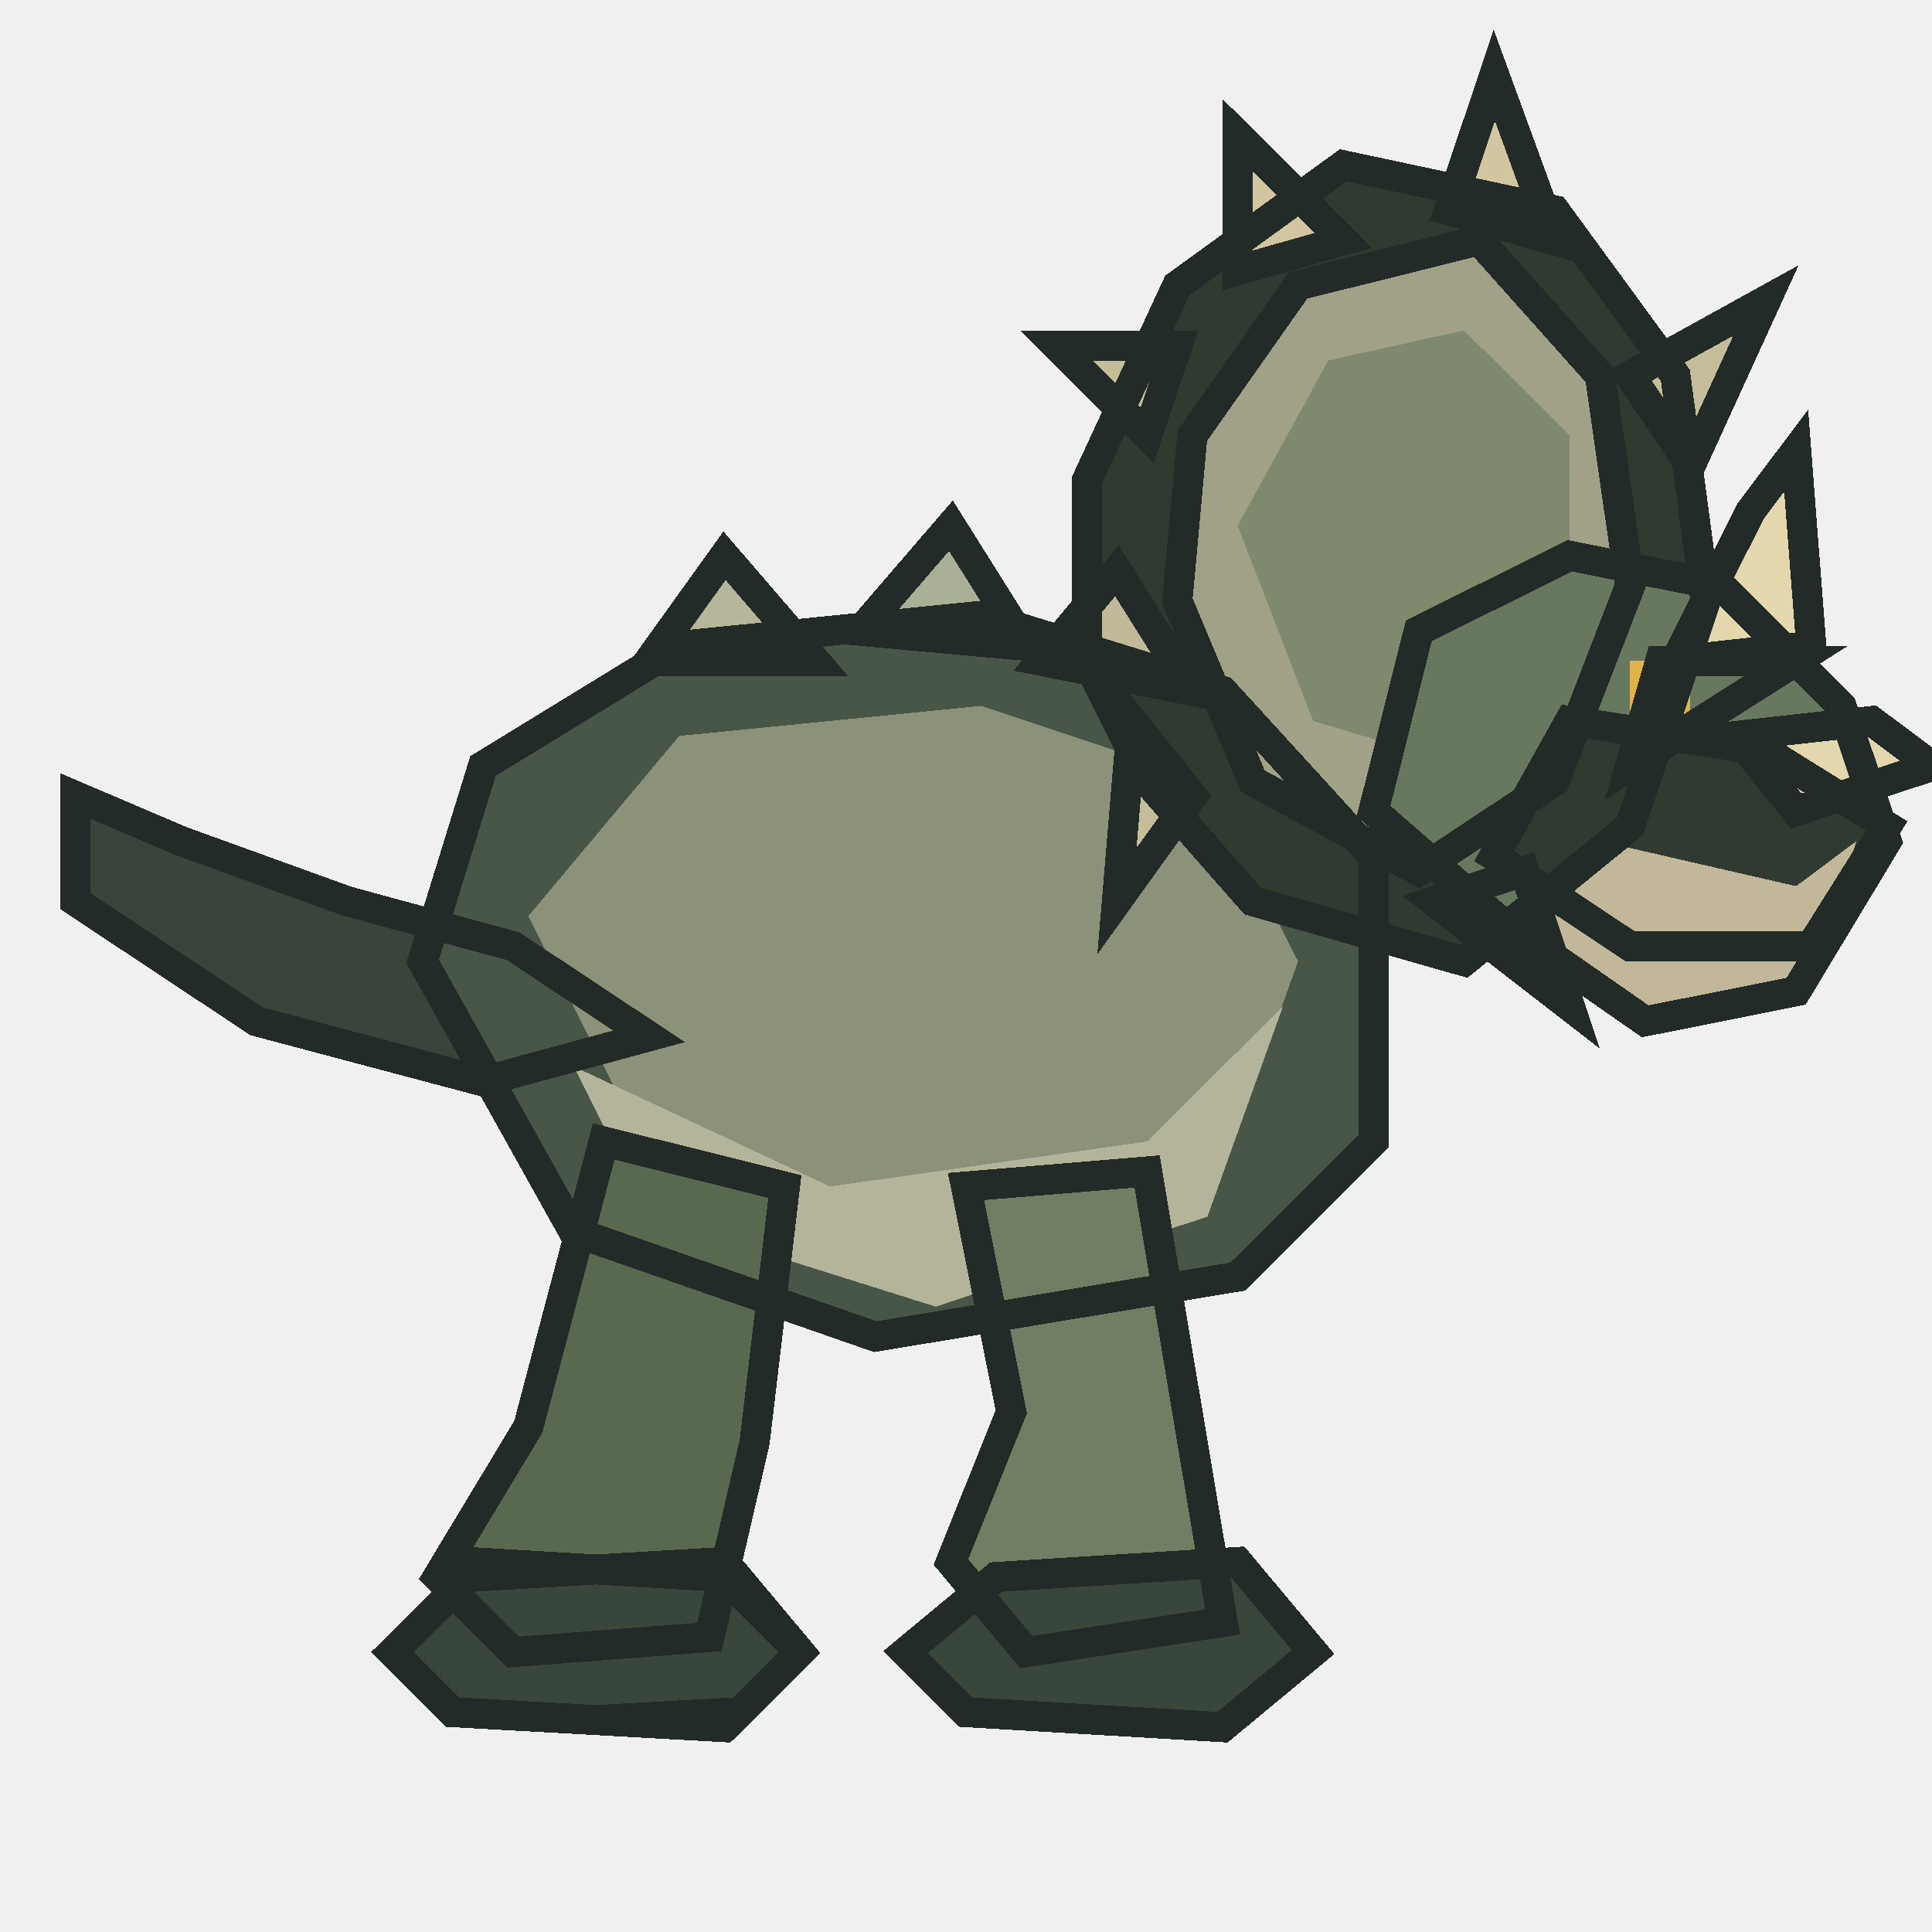
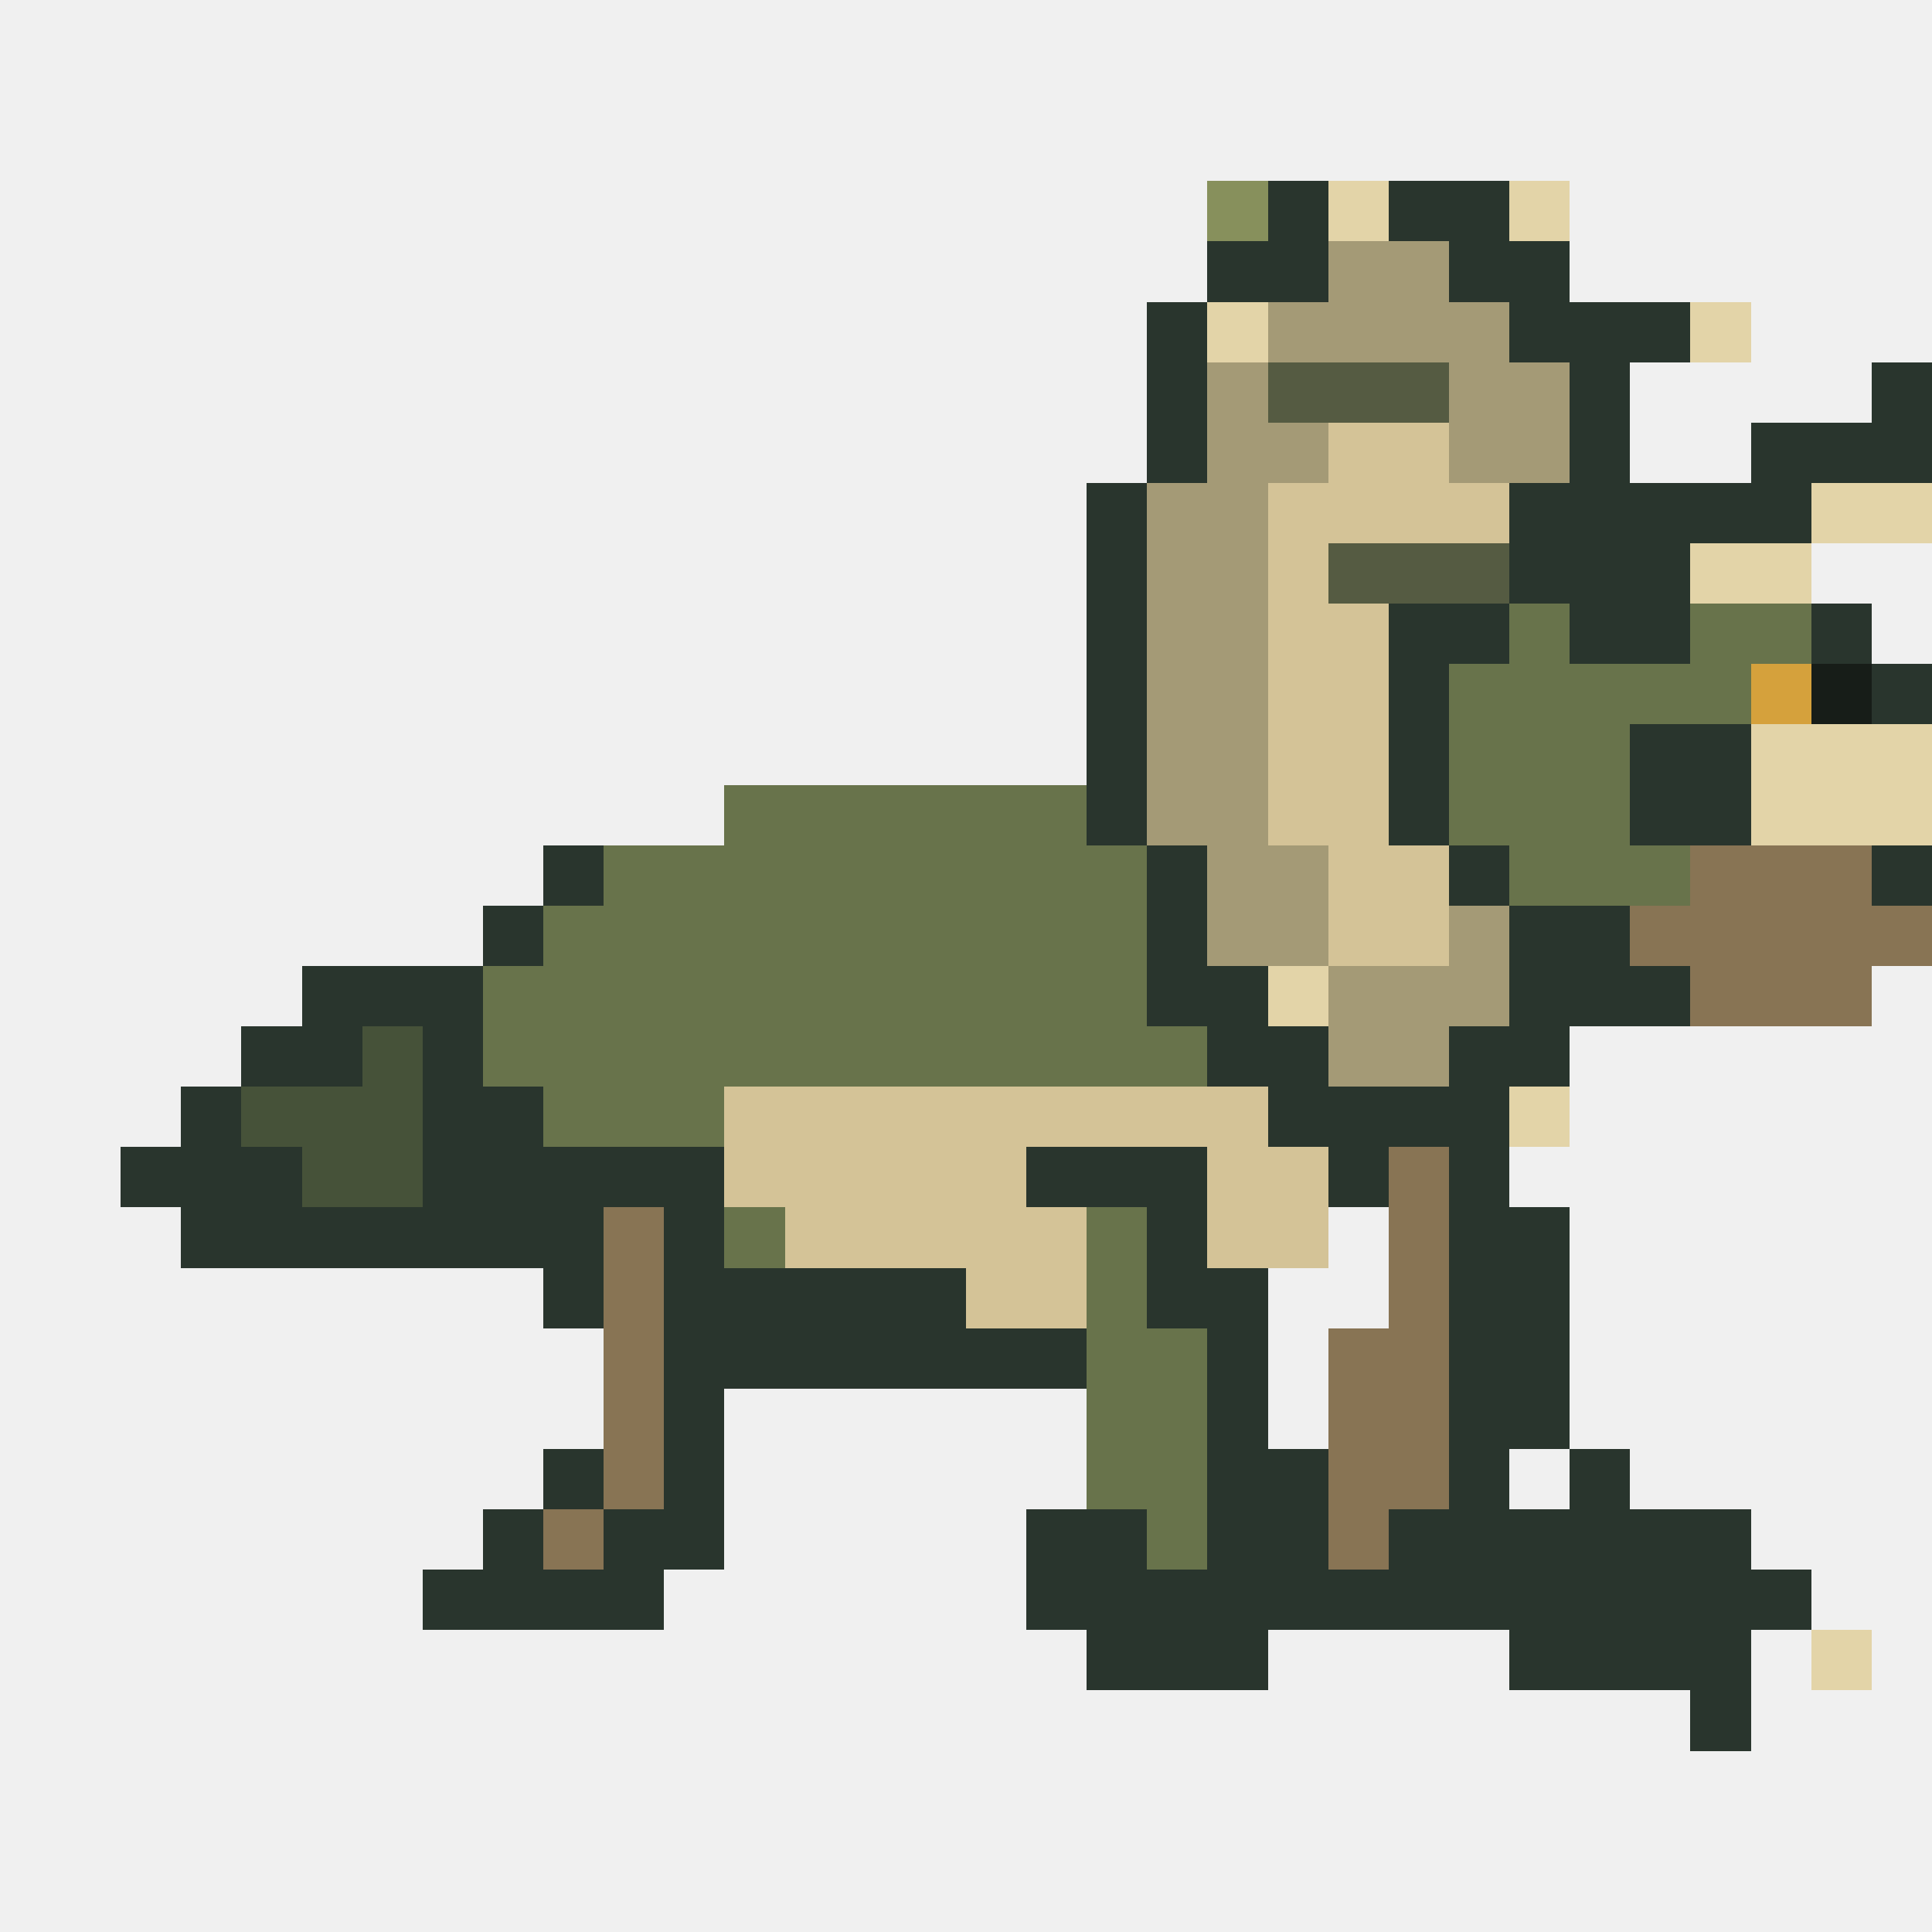
- <svg xmlns="http://www.w3.org/2000/svg" data-pose="recover" data-feet-orientation="forward" viewBox="0 0 128 128" shape-rendering="crispEdges" role="img" aria-label="Ferrucutus Cerastes" data-character="Ferrucutus Cerastes" data-species="Ceratopsian" data-origin="King Kong 2005" data-anatomy="quadruped oval spiked frill paired nasal horns short thick tail" data-ink-boundary="masked">
-   <defs>
-     <mask id="sprite-silhouette" maskUnits="userSpaceOnUse" maskContentUnits="userSpaceOnUse" x="0" y="0" width="128" height="128" style="mask-type:luminance">
-       <g fill="#ffffff" stroke="#ffffff" stroke-width="2">
-         <g transform="translate(0 1) scale(1 .995)">
-           <polygon points="34,62 23,59 12,55 5,52 5,59 17,67 32,71 43,68" fill="#ffffff" stroke="#ffffff" stroke-width="2" />
-         </g>
-         <g transform="translate(0 1) scale(1 .995)">
-           <polygon points="28,63 32,50 45,42 65,40 81,45 91,56 91,75 82,84 58,88 38,81" fill="#ffffff" stroke="#ffffff" stroke-width="2" />
-         </g>
-         <g transform="translate(0 1) scale(1 .995)">
-           <polygon points="40,75 52,78 50,95 47,108 34,109 29,104 35,94" fill="#ffffff" stroke="#ffffff" stroke-width="2" />
-         </g>
-         <g transform="translate(0 1) scale(1 .995)">
-           <polygon points="64,78 76,77 79,95 81,107 68,109 63,103 67,93" fill="#ffffff" stroke="#ffffff" stroke-width="2" />
-         </g>
-         <g transform="translate(0 1) scale(1 .995)">
-           <g transform="translate(79 0) scale(-1 1)">
-             <polygon points="31,104 48,103 53,109 48,114 30,113 26,109" data-foot-facing="forward" transform="translate(79 0) scale(-1 1)" fill="#ffffff" stroke="#ffffff" stroke-width="2" />
-           </g>
-         </g>
-         <g transform="translate(0 1) scale(1 .995)">
-           <polygon points="66,104 82,103 87,109 81,114 64,113 60,109" data-foot-facing="forward" fill="#ffffff" stroke="#ffffff" stroke-width="2" />
-         </g>
-         <g transform="translate(0 1) scale(1 .995)">
-           <polygon points="72,43 72,31 78,18 89,10 103,13 111,24 113,39 108,54 97,63 83,59 76,51" fill="#ffffff" stroke="#ffffff" stroke-width="2" />
-         </g>
-         <g transform="translate(0 1) scale(1 .995)">
-           <polygon points="78,39 79,28 86,18 98,15 106,24 108,38 103,51 94,57 83,51" fill="#ffffff" stroke="#ffffff" stroke-width="2" />
-         </g>
-         <g transform="translate(0 1) scale(1 .995)">
-           <polygon points="76,28 70,22 78,22" fill="#ffffff" stroke="#ffffff" stroke-width="2" />
-         </g>
-         <g transform="translate(0 1) scale(1 .995)">
-           <polygon points="82,17 82,8 89,15" fill="#ffffff" stroke="#ffffff" stroke-width="2" />
-         </g>
-         <g transform="translate(0 1) scale(1 .995)">
-           <polygon points="96,13 99,4 103,15" fill="#ffffff" stroke="#ffffff" stroke-width="2" />
-         </g>
-         <g transform="translate(0 1) scale(1 .995)">
-           <polygon points="108,24 117,19 112,30" fill="#ffffff" stroke="#ffffff" stroke-width="2" />
-         </g>
-         <g transform="translate(0 1) scale(1 .995)">
-           <polygon points="110,43 119,43 108,50" fill="#ffffff" stroke="#ffffff" stroke-width="2" />
-         </g>
-         <g transform="translate(0 1) scale(1 .995)">
-           <polygon points="101,57 104,66 95,59" fill="#ffffff" stroke="#ffffff" stroke-width="2" />
-         </g>
-         <g transform="translate(0 1) scale(1 .995)">
-           <polygon points="79,52 74,59 75,47" fill="#ffffff" stroke="#ffffff" stroke-width="2" />
-         </g>
-         <g transform="translate(0 1) scale(1 .995)">
-           <polygon points="94,41 104,36 114,38 122,46 125,55 119,65 109,67 99,60 91,53" fill="#ffffff" stroke="#ffffff" stroke-width="2" />
-         </g>
-         <g transform="translate(0 1) scale(1 .995)">
-           <polygon points="104,47 117,49 125,54 120,62 108,62 99,56" fill="#ffffff" stroke="#ffffff" stroke-width="2" />
-         </g>
-         <g transform="translate(0 1) scale(1 .995)">
-           <polygon points="111,43 116,33 119,29 120,42" fill="#ffffff" stroke="#ffffff" stroke-width="2" />
-         </g>
-         <g transform="translate(0 1) scale(1 .995)">
-           <polygon points="115,48 124,47 128,50 119,53" fill="#ffffff" stroke="#ffffff" stroke-width="2" />
-         </g>
-         <g transform="translate(0 1) scale(1 .995)">
-           <polygon points="43,43 48,36 54,43" fill="#ffffff" stroke="#ffffff" stroke-width="2" />
-         </g>
-         <g transform="translate(0 1) scale(1 .995)">
-           <polygon points="57,41 63,34 68,42" fill="#ffffff" stroke="#ffffff" stroke-width="2" />
-         </g>
-         <g transform="translate(0 1) scale(1 .995)">
-           <polygon points="69,43 74,37 79,45" fill="#ffffff" stroke="#ffffff" stroke-width="2" />
-         </g>
-       </g>
-     </mask>
-   </defs>
-   <g data-ink-boundary="art" mask="url(#sprite-silhouette)">
-     <g data-pose-transform="recover" transform="translate(0 1) scale(1 .995)">
-       <g stroke="#222b27" stroke-width="2" stroke-linejoin="miter">
-         <defs>
-           <mask id="dino-ink-mask-1" maskUnits="userSpaceOnUse" x="0" y="0" width="128" height="128" style="mask-type:luminance">
-             <g fill="#ffffff" stroke="none">
-               <polygon points="28,63 32,50 45,42 65,40 81,45 91,56 91,75 82,84 58,88 38,81" fill="#ffffff" stroke="none" />
-             </g>
-             <polygon points="28,63 32,50 45,42 65,40 81,45 91,56 91,75 82,84 58,88 38,81" fill="none" stroke="#000000" stroke-width="2" stroke-linejoin="miter" />
-           </mask>
-           <mask id="dino-ink-mask-2" maskUnits="userSpaceOnUse" x="0" y="0" width="128" height="128" style="mask-type:luminance">
-             <g fill="#ffffff" stroke="none">
-               <polygon points="78,39 79,28 86,18 98,15 106,24 108,38 103,51 94,57 83,51" fill="#ffffff" stroke="none" />
-             </g>
-             <polygon points="78,39 79,28 86,18 98,15 106,24 108,38 103,51 94,57 83,51" fill="none" stroke="#000000" stroke-width="2" stroke-linejoin="miter" />
-           </mask>
-           <mask id="dino-ink-mask-3" maskUnits="userSpaceOnUse" x="0" y="0" width="128" height="128" style="mask-type:luminance">
-             <g fill="#ffffff" stroke="none">
-               <polygon points="34,62 23,59 12,55 5,52 5,59 17,67 32,71 43,68" fill="#ffffff" stroke="none" />
-               <polygon points="28,63 32,50 45,42 65,40 81,45 91,56 91,75 82,84 58,88 38,81" fill="#ffffff" stroke="none" />
-               <polygon points="40,75 52,78 50,95 47,108 34,109 29,104 35,94" fill="#ffffff" stroke="none" />
-               <polygon points="64,78 76,77 79,95 81,107 68,109 63,103 67,93" fill="#ffffff" stroke="none" />
-               <polygon points="66,104 82,103 87,109 81,114 64,113 60,109" fill="#ffffff" stroke="none" />
-               <polygon points="72,43 72,31 78,18 89,10 103,13 111,24 113,39 108,54 97,63 83,59 76,51" fill="#ffffff" stroke="none" />
-               <polygon points="78,39 79,28 86,18 98,15 106,24 108,38 103,51 94,57 83,51" fill="#ffffff" stroke="none" />
-               <polygon points="76,28 70,22 78,22" fill="#ffffff" stroke="none" />
-               <polygon points="82,17 82,8 89,15" fill="#ffffff" stroke="none" />
-               <polygon points="96,13 99,4 103,15" fill="#ffffff" stroke="none" />
-               <polygon points="108,24 117,19 112,30" fill="#ffffff" stroke="none" />
-               <polygon points="110,43 119,43 108,50" fill="#ffffff" stroke="none" />
-               <polygon points="101,57 104,66 95,59" fill="#ffffff" stroke="none" />
-               <polygon points="79,52 74,59 75,47" fill="#ffffff" stroke="none" />
-               <polygon points="94,41 104,36 114,38 122,46 125,55 119,65 109,67 99,60 91,53" fill="#ffffff" stroke="none" />
-               <polygon points="104,47 117,49 125,54 120,62 108,62 99,56" fill="#ffffff" stroke="none" />
-               <polygon points="111,43 116,33 119,29 120,42" fill="#ffffff" stroke="none" />
-               <polygon points="115,48 124,47 128,50 119,53" fill="#ffffff" stroke="none" />
-               <polygon points="43,43 48,36 54,43" fill="#ffffff" stroke="none" />
-               <polygon points="57,41 63,34 68,42" fill="#ffffff" stroke="none" />
-               <polygon points="69,43 74,37 79,45" fill="#ffffff" stroke="none" />
-             </g>
-             <polygon points="34,62 23,59 12,55 5,52 5,59 17,67 32,71 43,68" fill="none" stroke="#000000" stroke-width="2" stroke-linejoin="miter" />
-             <polygon points="28,63 32,50 45,42 65,40 81,45 91,56 91,75 82,84 58,88 38,81" fill="none" stroke="#000000" stroke-width="2" stroke-linejoin="miter" />
-             <polygon points="40,75 52,78 50,95 47,108 34,109 29,104 35,94" fill="none" stroke="#000000" stroke-width="2" stroke-linejoin="miter" />
-             <polygon points="64,78 76,77 79,95 81,107 68,109 63,103 67,93" fill="none" stroke="#000000" stroke-width="2" stroke-linejoin="miter" />
-             <polygon points="66,104 82,103 87,109 81,114 64,113 60,109" fill="none" stroke="#000000" stroke-width="2" stroke-linejoin="miter" />
-             <polygon points="72,43 72,31 78,18 89,10 103,13 111,24 113,39 108,54 97,63 83,59 76,51" fill="none" stroke="#000000" stroke-width="2" stroke-linejoin="miter" />
-             <polygon points="78,39 79,28 86,18 98,15 106,24 108,38 103,51 94,57 83,51" fill="none" stroke="#000000" stroke-width="2" stroke-linejoin="miter" />
-             <polygon points="76,28 70,22 78,22" fill="none" stroke="#000000" stroke-width="2" stroke-linejoin="miter" />
-             <polygon points="82,17 82,8 89,15" fill="none" stroke="#000000" stroke-width="2" stroke-linejoin="miter" />
-             <polygon points="96,13 99,4 103,15" fill="none" stroke="#000000" stroke-width="2" stroke-linejoin="miter" />
-             <polygon points="108,24 117,19 112,30" fill="none" stroke="#000000" stroke-width="2" stroke-linejoin="miter" />
-             <polygon points="110,43 119,43 108,50" fill="none" stroke="#000000" stroke-width="2" stroke-linejoin="miter" />
-             <polygon points="101,57 104,66 95,59" fill="none" stroke="#000000" stroke-width="2" stroke-linejoin="miter" />
-             <polygon points="79,52 74,59 75,47" fill="none" stroke="#000000" stroke-width="2" stroke-linejoin="miter" />
-             <polygon points="94,41 104,36 114,38 122,46 125,55 119,65 109,67 99,60 91,53" fill="none" stroke="#000000" stroke-width="2" stroke-linejoin="miter" />
-             <polygon points="104,47 117,49 125,54 120,62 108,62 99,56" fill="none" stroke="#000000" stroke-width="2" stroke-linejoin="miter" />
-             <polygon points="111,43 116,33 119,29 120,42" fill="none" stroke="#000000" stroke-width="2" stroke-linejoin="miter" />
-             <polygon points="115,48 124,47 128,50 119,53" fill="none" stroke="#000000" stroke-width="2" stroke-linejoin="miter" />
-             <polygon points="43,43 48,36 54,43" fill="none" stroke="#000000" stroke-width="2" stroke-linejoin="miter" />
-             <polygon points="57,41 63,34 68,42" fill="none" stroke="#000000" stroke-width="2" stroke-linejoin="miter" />
-             <polygon points="69,43 74,37 79,45" fill="none" stroke="#000000" stroke-width="2" stroke-linejoin="miter" />
-           </mask>
-           <mask id="dino-ink-mask-4" maskUnits="userSpaceOnUse" x="0" y="0" width="128" height="128" style="mask-type:luminance">
-             <g fill="#ffffff" stroke="none">
-               <polygon points="94,41 104,36 114,38 122,46 125,55 119,65 109,67 99,60 91,53" fill="#ffffff" stroke="none" />
-             </g>
-             <polygon points="94,41 104,36 114,38 122,46 125,55 119,65 109,67 99,60 91,53" fill="none" stroke="#000000" stroke-width="2" stroke-linejoin="miter" />
-           </mask>
-         </defs>
-         <polygon points="34,62 23,59 12,55 5,52 5,59 17,67 32,71 43,68" fill="#39443b" />
-         <polygon points="28,63 32,50 45,42 65,40 81,45 91,56 91,75 82,84 58,88 38,81" fill="#485648" />
-         <polygon points="35,60 45,48 65,46 80,51 86,63 81,77 62,82 43,76" fill="#8b9279" stroke="none" mask="url(#dino-ink-mask-1)" />
-         <polygon points="38,70 55,78 76,75 85,66 80,80 62,86 43,80" fill="#b4b49a" stroke="none" mask="url(#dino-ink-mask-1)" />
-         <polygon points="40,75 52,78 50,95 47,108 34,109 29,104 35,94" fill="#596950" />
-         <polygon points="64,78 76,77 79,95 81,107 68,109 63,103 67,93" fill="#717e64" />
-         <polygon points="31,104 48,103 53,109 48,114 30,113 26,109" data-foot-facing="forward" transform="translate(79 0) scale(-1 1)" fill="#39463b" />
-         <polygon points="66,104 82,103 87,109 81,114 64,113 60,109" data-foot-facing="forward" fill="#39463b" />
-         <polygon points="72,43 72,31 78,18 89,10 103,13 111,24 113,39 108,54 97,63 83,59 76,51" fill="#303a31" />
-         <polygon points="78,39 79,28 86,18 98,15 106,24 108,38 103,51 94,57 83,51" fill="#a0a187" />
-         <polygon points="82,34 88,23 97,21 104,28 104,42 97,50 87,47" fill="#7e896d" stroke="none" mask="url(#dino-ink-mask-2)" />
-         <polygon points="76,28 70,22 78,22" fill="#c5bd9a" />
-         <polygon points="82,17 82,8 89,15" fill="#d3c5a0" />
-         <polygon points="96,13 99,4 103,15" fill="#d3c5a0" />
-         <polygon points="108,24 117,19 112,30" fill="#c5bd9a" />
-         <polygon points="110,43 119,43 108,50" fill="#c5bd9a" />
-         <polygon points="101,57 104,66 95,59" fill="#c5bd9a" />
-         <polygon points="79,52 74,59 75,47" fill="#c5bd9a" />
-         <polygon points="94,41 104,36 114,38 122,46 125,55 119,65 109,67 99,60 91,53" fill="#68785f" />
-         <polygon points="104,47 117,49 125,54 120,62 108,62 99,56" fill="#313a30" />
-         <polygon points="106,55 119,58 123,55 120,64 109,66 101,61" fill="#c2b79a" stroke="none" mask="url(#dino-ink-mask-3)" />
-         <polygon points="111,43 116,33 119,29 120,42" fill="#e4d6ad" />
-         <polygon points="115,48 124,47 128,50 119,53" fill="#e4d6ad" />
-         <rect x="108" y="43" width="4" height="4" fill="#e0b34b" stroke="none" mask="url(#dino-ink-mask-4)" />
-         <polygon points="43,43 48,36 54,43" fill="#b5b69a" />
-         <polygon points="57,41 63,34 68,42" fill="#aab095" />
-         <polygon points="69,43 74,37 79,45" fill="#c1b99a" />
-       </g>
-       <g data-motion-accent="recovery" shape-rendering="crispEdges">
-         <path d="M8 120h14v3H8zM106 120h14v3h-14z" fill="#9aa69d" />
-       </g>
-     </g>
-   </g>
-   <g data-ink-layer="final">
-     <g transform="translate(0 1) scale(1 .995)">
-       <polygon points="34,62 23,59 12,55 5,52 5,59 17,67 32,71 43,68" fill="none" stroke="#222b27" stroke-width="2" stroke-linejoin="miter" />
-     </g>
-     <g transform="translate(0 1) scale(1 .995)">
-       <polygon points="28,63 32,50 45,42 65,40 81,45 91,56 91,75 82,84 58,88 38,81" fill="none" stroke="#222b27" stroke-width="2" stroke-linejoin="miter" />
-     </g>
-     <g transform="translate(0 1) scale(1 .995)">
-       <polygon points="40,75 52,78 50,95 47,108 34,109 29,104 35,94" fill="none" stroke="#222b27" stroke-width="2" stroke-linejoin="miter" />
-     </g>
-     <g transform="translate(0 1) scale(1 .995)">
-       <polygon points="64,78 76,77 79,95 81,107 68,109 63,103 67,93" fill="none" stroke="#222b27" stroke-width="2" stroke-linejoin="miter" />
-     </g>
-     <g transform="translate(0 1) scale(1 .995)">
-       <g transform="translate(79 0) scale(-1 1)">
-         <polygon points="31,104 48,103 53,109 48,114 30,113 26,109" data-foot-facing="forward" transform="translate(79 0) scale(-1 1)" fill="none" stroke="#222b27" stroke-width="2" stroke-linejoin="miter" />
-       </g>
-     </g>
-     <g transform="translate(0 1) scale(1 .995)">
-       <polygon points="66,104 82,103 87,109 81,114 64,113 60,109" data-foot-facing="forward" fill="none" stroke="#222b27" stroke-width="2" stroke-linejoin="miter" />
-     </g>
-     <g transform="translate(0 1) scale(1 .995)">
-       <polygon points="72,43 72,31 78,18 89,10 103,13 111,24 113,39 108,54 97,63 83,59 76,51" fill="none" stroke="#222b27" stroke-width="2" stroke-linejoin="miter" />
-     </g>
-     <g transform="translate(0 1) scale(1 .995)">
-       <polygon points="78,39 79,28 86,18 98,15 106,24 108,38 103,51 94,57 83,51" fill="none" stroke="#222b27" stroke-width="2" stroke-linejoin="miter" />
-     </g>
-     <g transform="translate(0 1) scale(1 .995)">
-       <polygon points="76,28 70,22 78,22" fill="none" stroke="#222b27" stroke-width="2" stroke-linejoin="miter" />
-     </g>
-     <g transform="translate(0 1) scale(1 .995)">
-       <polygon points="82,17 82,8 89,15" fill="none" stroke="#222b27" stroke-width="2" stroke-linejoin="miter" />
-     </g>
-     <g transform="translate(0 1) scale(1 .995)">
-       <polygon points="96,13 99,4 103,15" fill="none" stroke="#222b27" stroke-width="2" stroke-linejoin="miter" />
-     </g>
-     <g transform="translate(0 1) scale(1 .995)">
-       <polygon points="108,24 117,19 112,30" fill="none" stroke="#222b27" stroke-width="2" stroke-linejoin="miter" />
-     </g>
-     <g transform="translate(0 1) scale(1 .995)">
-       <polygon points="110,43 119,43 108,50" fill="none" stroke="#222b27" stroke-width="2" stroke-linejoin="miter" />
-     </g>
-     <g transform="translate(0 1) scale(1 .995)">
-       <polygon points="101,57 104,66 95,59" fill="none" stroke="#222b27" stroke-width="2" stroke-linejoin="miter" />
-     </g>
-     <g transform="translate(0 1) scale(1 .995)">
-       <polygon points="79,52 74,59 75,47" fill="none" stroke="#222b27" stroke-width="2" stroke-linejoin="miter" />
-     </g>
-     <g transform="translate(0 1) scale(1 .995)">
-       <polygon points="94,41 104,36 114,38 122,46 125,55 119,65 109,67 99,60 91,53" fill="none" stroke="#222b27" stroke-width="2" stroke-linejoin="miter" />
-     </g>
-     <g transform="translate(0 1) scale(1 .995)">
-       <polygon points="104,47 117,49 125,54 120,62 108,62 99,56" fill="none" stroke="#222b27" stroke-width="2" stroke-linejoin="miter" />
-     </g>
-     <g transform="translate(0 1) scale(1 .995)">
-       <polygon points="111,43 116,33 119,29 120,42" fill="none" stroke="#222b27" stroke-width="2" stroke-linejoin="miter" />
-     </g>
-     <g transform="translate(0 1) scale(1 .995)">
-       <polygon points="115,48 124,47 128,50 119,53" fill="none" stroke="#222b27" stroke-width="2" stroke-linejoin="miter" />
-     </g>
-     <g transform="translate(0 1) scale(1 .995)">
-       <polygon points="43,43 48,36 54,43" fill="none" stroke="#222b27" stroke-width="2" stroke-linejoin="miter" />
-     </g>
-     <g transform="translate(0 1) scale(1 .995)">
-       <polygon points="57,41 63,34 68,42" fill="none" stroke="#222b27" stroke-width="2" stroke-linejoin="miter" />
-     </g>
-     <g transform="translate(0 1) scale(1 .995)">
-       <polygon points="69,43 74,37 79,45" fill="none" stroke="#222b27" stroke-width="2" stroke-linejoin="miter" />
-     </g>
-   </g>
+ <svg xmlns="http://www.w3.org/2000/svg" viewBox="0 0 128 128" shape-rendering="crispEdges" role="img" aria-label="Ferrucutus Cerastes" data-character="Ferrucutus Cerastes" data-species="Ceratopsian" data-origin="King Kong 2005" data-anatomy="quadruped oval spiked frill paired nasal horns short thick tail" data-render-style="pixel-art" data-pixel-grid="4px" data-pose="recover" data-motion-accent="recovery">
+   <rect x="80" y="12" width="4" height="4" fill="#87905c" />
+   <rect x="84" y="12" width="4" height="4" fill="#29352d" />
+   <rect x="88" y="12" width="4" height="4" fill="#e3d4a8" />
+   <rect x="92" y="12" width="4" height="4" fill="#29352d" />
+   <rect x="96" y="12" width="4" height="4" fill="#29352d" />
+   <rect x="100" y="12" width="4" height="4" fill="#e3d4a8" />
+   <rect x="80" y="16" width="4" height="4" fill="#29352d" />
+   <rect x="84" y="16" width="4" height="4" fill="#29352d" />
+   <rect x="88" y="16" width="4" height="4" fill="#a49a76" />
+   <rect x="92" y="16" width="4" height="4" fill="#a49a76" />
+   <rect x="96" y="16" width="4" height="4" fill="#29352d" />
+   <rect x="100" y="16" width="4" height="4" fill="#29352d" />
+   <rect x="76" y="20" width="4" height="4" fill="#29352d" />
+   <rect x="80" y="20" width="4" height="4" fill="#e3d4a8" />
+   <rect x="84" y="20" width="4" height="4" fill="#a49a76" />
+   <rect x="88" y="20" width="4" height="4" fill="#a49a76" />
+   <rect x="92" y="20" width="4" height="4" fill="#a49a76" />
+   <rect x="96" y="20" width="4" height="4" fill="#a49a76" />
+   <rect x="100" y="20" width="4" height="4" fill="#29352d" />
+   <rect x="104" y="20" width="4" height="4" fill="#29352d" />
+   <rect x="108" y="20" width="4" height="4" fill="#29352d" />
+   <rect x="112" y="20" width="4" height="4" fill="#e3d4a8" />
+   <rect x="76" y="24" width="4" height="4" fill="#29352d" />
+   <rect x="80" y="24" width="4" height="4" fill="#a49a76" />
+   <rect x="84" y="24" width="4" height="4" fill="#555b42" />
+   <rect x="88" y="24" width="4" height="4" fill="#555b42" />
+   <rect x="92" y="24" width="4" height="4" fill="#555b42" />
+   <rect x="96" y="24" width="4" height="4" fill="#a49a76" />
+   <rect x="100" y="24" width="4" height="4" fill="#a49a76" />
+   <rect x="104" y="24" width="4" height="4" fill="#29352d" />
+   <rect x="124" y="24" width="4" height="4" fill="#29352d" />
+   <rect x="76" y="28" width="4" height="4" fill="#29352d" />
+   <rect x="80" y="28" width="4" height="4" fill="#a49a76" />
+   <rect x="84" y="28" width="4" height="4" fill="#a49a76" />
+   <rect x="88" y="28" width="4" height="4" fill="#d4c397" />
+   <rect x="92" y="28" width="4" height="4" fill="#d4c397" />
+   <rect x="96" y="28" width="4" height="4" fill="#a49a76" />
+   <rect x="100" y="28" width="4" height="4" fill="#a49a76" />
+   <rect x="104" y="28" width="4" height="4" fill="#29352d" />
+   <rect x="116" y="28" width="4" height="4" fill="#29352d" />
+   <rect x="120" y="28" width="4" height="4" fill="#29352d" />
+   <rect x="124" y="28" width="4" height="4" fill="#29352d" />
+   <rect x="72" y="32" width="4" height="4" fill="#29352d" />
+   <rect x="76" y="32" width="4" height="4" fill="#a49a76" />
+   <rect x="80" y="32" width="4" height="4" fill="#a49a76" />
+   <rect x="84" y="32" width="4" height="4" fill="#d4c397" />
+   <rect x="88" y="32" width="4" height="4" fill="#d4c397" />
+   <rect x="92" y="32" width="4" height="4" fill="#d4c397" />
+   <rect x="96" y="32" width="4" height="4" fill="#d4c397" />
+   <rect x="100" y="32" width="4" height="4" fill="#29352d" />
+   <rect x="104" y="32" width="4" height="4" fill="#29352d" />
+   <rect x="108" y="32" width="4" height="4" fill="#29352d" />
+   <rect x="112" y="32" width="4" height="4" fill="#29352d" />
+   <rect x="116" y="32" width="4" height="4" fill="#29352d" />
+   <rect x="120" y="32" width="4" height="4" fill="#e3d4a8" />
+   <rect x="124" y="32" width="4" height="4" fill="#e3d4a8" />
+   <rect x="72" y="36" width="4" height="4" fill="#29352d" />
+   <rect x="76" y="36" width="4" height="4" fill="#a49a76" />
+   <rect x="80" y="36" width="4" height="4" fill="#a49a76" />
+   <rect x="84" y="36" width="4" height="4" fill="#d4c397" />
+   <rect x="88" y="36" width="4" height="4" fill="#555b42" />
+   <rect x="92" y="36" width="4" height="4" fill="#555b42" />
+   <rect x="96" y="36" width="4" height="4" fill="#555b42" />
+   <rect x="100" y="36" width="4" height="4" fill="#29352d" />
+   <rect x="104" y="36" width="4" height="4" fill="#29352d" />
+   <rect x="108" y="36" width="4" height="4" fill="#29352d" />
+   <rect x="112" y="36" width="4" height="4" fill="#e3d4a8" />
+   <rect x="116" y="36" width="4" height="4" fill="#e3d4a8" />
+   <rect x="72" y="40" width="4" height="4" fill="#29352d" />
+   <rect x="76" y="40" width="4" height="4" fill="#a49a76" />
+   <rect x="80" y="40" width="4" height="4" fill="#a49a76" />
+   <rect x="84" y="40" width="4" height="4" fill="#d4c397" />
+   <rect x="88" y="40" width="4" height="4" fill="#d4c397" />
+   <rect x="92" y="40" width="4" height="4" fill="#29352d" />
+   <rect x="96" y="40" width="4" height="4" fill="#29352d" />
+   <rect x="100" y="40" width="4" height="4" fill="#68734b" />
+   <rect x="104" y="40" width="4" height="4" fill="#29352d" />
+   <rect x="108" y="40" width="4" height="4" fill="#29352d" />
+   <rect x="112" y="40" width="4" height="4" fill="#68734b" />
+   <rect x="116" y="40" width="4" height="4" fill="#68734b" />
+   <rect x="120" y="40" width="4" height="4" fill="#29352d" />
+   <rect x="72" y="44" width="4" height="4" fill="#29352d" />
+   <rect x="76" y="44" width="4" height="4" fill="#a49a76" />
+   <rect x="80" y="44" width="4" height="4" fill="#a49a76" />
+   <rect x="84" y="44" width="4" height="4" fill="#d4c397" />
+   <rect x="88" y="44" width="4" height="4" fill="#d4c397" />
+   <rect x="92" y="44" width="4" height="4" fill="#29352d" />
+   <rect x="96" y="44" width="4" height="4" fill="#68734b" />
+   <rect x="100" y="44" width="4" height="4" fill="#68734b" />
+   <rect x="104" y="44" width="4" height="4" fill="#68734b" />
+   <rect x="108" y="44" width="4" height="4" fill="#68734b" />
+   <rect x="112" y="44" width="4" height="4" fill="#68734b" />
+   <rect x="116" y="44" width="4" height="4" fill="#d5a13c" />
+   <rect x="120" y="44" width="4" height="4" fill="#171d18" />
+   <rect x="124" y="44" width="4" height="4" fill="#29352d" />
+   <rect x="72" y="48" width="4" height="4" fill="#29352d" />
+   <rect x="76" y="48" width="4" height="4" fill="#a49a76" />
+   <rect x="80" y="48" width="4" height="4" fill="#a49a76" />
+   <rect x="84" y="48" width="4" height="4" fill="#d4c397" />
+   <rect x="88" y="48" width="4" height="4" fill="#d4c397" />
+   <rect x="92" y="48" width="4" height="4" fill="#29352d" />
+   <rect x="96" y="48" width="4" height="4" fill="#68734b" />
+   <rect x="100" y="48" width="4" height="4" fill="#68734b" />
+   <rect x="104" y="48" width="4" height="4" fill="#68734b" />
+   <rect x="108" y="48" width="4" height="4" fill="#29352d" />
+   <rect x="112" y="48" width="4" height="4" fill="#29352d" />
+   <rect x="116" y="48" width="4" height="4" fill="#e3d4a8" />
+   <rect x="120" y="48" width="4" height="4" fill="#e3d4a8" />
+   <rect x="124" y="48" width="4" height="4" fill="#e3d4a8" />
+   <rect x="48" y="52" width="4" height="4" fill="#68734b" />
+   <rect x="52" y="52" width="4" height="4" fill="#68734b" />
+   <rect x="56" y="52" width="4" height="4" fill="#68734b" />
+   <rect x="60" y="52" width="4" height="4" fill="#68734b" />
+   <rect x="64" y="52" width="4" height="4" fill="#68734b" />
+   <rect x="68" y="52" width="4" height="4" fill="#68734b" />
+   <rect x="72" y="52" width="4" height="4" fill="#29352d" />
+   <rect x="76" y="52" width="4" height="4" fill="#a49a76" />
+   <rect x="80" y="52" width="4" height="4" fill="#a49a76" />
+   <rect x="84" y="52" width="4" height="4" fill="#d4c397" />
+   <rect x="88" y="52" width="4" height="4" fill="#d4c397" />
+   <rect x="92" y="52" width="4" height="4" fill="#29352d" />
+   <rect x="96" y="52" width="4" height="4" fill="#68734b" />
+   <rect x="100" y="52" width="4" height="4" fill="#68734b" />
+   <rect x="104" y="52" width="4" height="4" fill="#68734b" />
+   <rect x="108" y="52" width="4" height="4" fill="#29352d" />
+   <rect x="112" y="52" width="4" height="4" fill="#29352d" />
+   <rect x="116" y="52" width="4" height="4" fill="#e3d4a8" />
+   <rect x="120" y="52" width="4" height="4" fill="#e3d4a8" />
+   <rect x="124" y="52" width="4" height="4" fill="#e3d4a8" />
+   <rect x="36" y="56" width="4" height="4" fill="#29352d" />
+   <rect x="40" y="56" width="4" height="4" fill="#68734b" />
+   <rect x="44" y="56" width="4" height="4" fill="#68734b" />
+   <rect x="48" y="56" width="4" height="4" fill="#68734b" />
+   <rect x="52" y="56" width="4" height="4" fill="#68734b" />
+   <rect x="56" y="56" width="4" height="4" fill="#68734b" />
+   <rect x="60" y="56" width="4" height="4" fill="#68734b" />
+   <rect x="64" y="56" width="4" height="4" fill="#68734b" />
+   <rect x="68" y="56" width="4" height="4" fill="#68734b" />
+   <rect x="72" y="56" width="4" height="4" fill="#68734b" />
+   <rect x="76" y="56" width="4" height="4" fill="#29352d" />
+   <rect x="80" y="56" width="4" height="4" fill="#a49a76" />
+   <rect x="84" y="56" width="4" height="4" fill="#a49a76" />
+   <rect x="88" y="56" width="4" height="4" fill="#d4c397" />
+   <rect x="92" y="56" width="4" height="4" fill="#d4c397" />
+   <rect x="96" y="56" width="4" height="4" fill="#29352d" />
+   <rect x="100" y="56" width="4" height="4" fill="#68734b" />
+   <rect x="104" y="56" width="4" height="4" fill="#68734b" />
+   <rect x="108" y="56" width="4" height="4" fill="#68734b" />
+   <rect x="112" y="56" width="4" height="4" fill="#887454" />
+   <rect x="116" y="56" width="4" height="4" fill="#887454" />
+   <rect x="120" y="56" width="4" height="4" fill="#887454" />
+   <rect x="124" y="56" width="4" height="4" fill="#29352d" />
+   <rect x="32" y="60" width="4" height="4" fill="#29352d" />
+   <rect x="36" y="60" width="4" height="4" fill="#68734b" />
+   <rect x="40" y="60" width="4" height="4" fill="#68734b" />
+   <rect x="44" y="60" width="4" height="4" fill="#68734b" />
+   <rect x="48" y="60" width="4" height="4" fill="#68734b" />
+   <rect x="52" y="60" width="4" height="4" fill="#68734b" />
+   <rect x="56" y="60" width="4" height="4" fill="#68734b" />
+   <rect x="60" y="60" width="4" height="4" fill="#68734b" />
+   <rect x="64" y="60" width="4" height="4" fill="#68734b" />
+   <rect x="68" y="60" width="4" height="4" fill="#68734b" />
+   <rect x="72" y="60" width="4" height="4" fill="#68734b" />
+   <rect x="76" y="60" width="4" height="4" fill="#29352d" />
+   <rect x="80" y="60" width="4" height="4" fill="#a49a76" />
+   <rect x="84" y="60" width="4" height="4" fill="#a49a76" />
+   <rect x="88" y="60" width="4" height="4" fill="#d4c397" />
+   <rect x="92" y="60" width="4" height="4" fill="#d4c397" />
+   <rect x="96" y="60" width="4" height="4" fill="#a49a76" />
+   <rect x="100" y="60" width="4" height="4" fill="#29352d" />
+   <rect x="104" y="60" width="4" height="4" fill="#29352d" />
+   <rect x="108" y="60" width="4" height="4" fill="#887454" />
+   <rect x="112" y="60" width="4" height="4" fill="#887454" />
+   <rect x="116" y="60" width="4" height="4" fill="#887454" />
+   <rect x="120" y="60" width="4" height="4" fill="#887454" />
+   <rect x="124" y="60" width="4" height="4" fill="#887454" />
+   <rect x="20" y="64" width="4" height="4" fill="#29352d" />
+   <rect x="24" y="64" width="4" height="4" fill="#29352d" />
+   <rect x="28" y="64" width="4" height="4" fill="#29352d" />
+   <rect x="32" y="64" width="4" height="4" fill="#68734b" />
+   <rect x="36" y="64" width="4" height="4" fill="#68734b" />
+   <rect x="40" y="64" width="4" height="4" fill="#68734b" />
+   <rect x="44" y="64" width="4" height="4" fill="#68734b" />
+   <rect x="48" y="64" width="4" height="4" fill="#68734b" />
+   <rect x="52" y="64" width="4" height="4" fill="#68734b" />
+   <rect x="56" y="64" width="4" height="4" fill="#68734b" />
+   <rect x="60" y="64" width="4" height="4" fill="#68734b" />
+   <rect x="64" y="64" width="4" height="4" fill="#68734b" />
+   <rect x="68" y="64" width="4" height="4" fill="#68734b" />
+   <rect x="72" y="64" width="4" height="4" fill="#68734b" />
+   <rect x="76" y="64" width="4" height="4" fill="#29352d" />
+   <rect x="80" y="64" width="4" height="4" fill="#29352d" />
+   <rect x="84" y="64" width="4" height="4" fill="#e3d4a8" />
+   <rect x="88" y="64" width="4" height="4" fill="#a49a76" />
+   <rect x="92" y="64" width="4" height="4" fill="#a49a76" />
+   <rect x="96" y="64" width="4" height="4" fill="#a49a76" />
+   <rect x="100" y="64" width="4" height="4" fill="#29352d" />
+   <rect x="104" y="64" width="4" height="4" fill="#29352d" />
+   <rect x="108" y="64" width="4" height="4" fill="#29352d" />
+   <rect x="112" y="64" width="4" height="4" fill="#887454" />
+   <rect x="116" y="64" width="4" height="4" fill="#887454" />
+   <rect x="120" y="64" width="4" height="4" fill="#887454" />
+   <rect x="16" y="68" width="4" height="4" fill="#29352d" />
+   <rect x="20" y="68" width="4" height="4" fill="#29352d" />
+   <rect x="24" y="68" width="4" height="4" fill="#465239" />
+   <rect x="28" y="68" width="4" height="4" fill="#29352d" />
+   <rect x="32" y="68" width="4" height="4" fill="#68734b" />
+   <rect x="36" y="68" width="4" height="4" fill="#68734b" />
+   <rect x="40" y="68" width="4" height="4" fill="#68734b" />
+   <rect x="44" y="68" width="4" height="4" fill="#68734b" />
+   <rect x="48" y="68" width="4" height="4" fill="#68734b" />
+   <rect x="52" y="68" width="4" height="4" fill="#68734b" />
+   <rect x="56" y="68" width="4" height="4" fill="#68734b" />
+   <rect x="60" y="68" width="4" height="4" fill="#68734b" />
+   <rect x="64" y="68" width="4" height="4" fill="#68734b" />
+   <rect x="68" y="68" width="4" height="4" fill="#68734b" />
+   <rect x="72" y="68" width="4" height="4" fill="#68734b" />
+   <rect x="76" y="68" width="4" height="4" fill="#68734b" />
+   <rect x="80" y="68" width="4" height="4" fill="#29352d" />
+   <rect x="84" y="68" width="4" height="4" fill="#29352d" />
+   <rect x="88" y="68" width="4" height="4" fill="#a49a76" />
+   <rect x="92" y="68" width="4" height="4" fill="#a49a76" />
+   <rect x="96" y="68" width="4" height="4" fill="#29352d" />
+   <rect x="100" y="68" width="4" height="4" fill="#29352d" />
+   <rect x="12" y="72" width="4" height="4" fill="#29352d" />
+   <rect x="16" y="72" width="4" height="4" fill="#465239" />
+   <rect x="20" y="72" width="4" height="4" fill="#465239" />
+   <rect x="24" y="72" width="4" height="4" fill="#465239" />
+   <rect x="28" y="72" width="4" height="4" fill="#29352d" />
+   <rect x="32" y="72" width="4" height="4" fill="#29352d" />
+   <rect x="36" y="72" width="4" height="4" fill="#68734b" />
+   <rect x="40" y="72" width="4" height="4" fill="#68734b" />
+   <rect x="44" y="72" width="4" height="4" fill="#68734b" />
+   <rect x="48" y="72" width="4" height="4" fill="#d4c397" />
+   <rect x="52" y="72" width="4" height="4" fill="#d4c397" />
+   <rect x="56" y="72" width="4" height="4" fill="#d4c397" />
+   <rect x="60" y="72" width="4" height="4" fill="#d4c397" />
+   <rect x="64" y="72" width="4" height="4" fill="#d4c397" />
+   <rect x="68" y="72" width="4" height="4" fill="#d4c397" />
+   <rect x="72" y="72" width="4" height="4" fill="#d4c397" />
+   <rect x="76" y="72" width="4" height="4" fill="#d4c397" />
+   <rect x="80" y="72" width="4" height="4" fill="#d4c397" />
+   <rect x="84" y="72" width="4" height="4" fill="#29352d" />
+   <rect x="88" y="72" width="4" height="4" fill="#29352d" />
+   <rect x="92" y="72" width="4" height="4" fill="#29352d" />
+   <rect x="96" y="72" width="4" height="4" fill="#29352d" />
+   <rect x="100" y="72" width="4" height="4" fill="#e3d4a8" />
+   <rect x="8" y="76" width="4" height="4" fill="#29352d" />
+   <rect x="12" y="76" width="4" height="4" fill="#29352d" />
+   <rect x="16" y="76" width="4" height="4" fill="#29352d" />
+   <rect x="20" y="76" width="4" height="4" fill="#465239" />
+   <rect x="24" y="76" width="4" height="4" fill="#465239" />
+   <rect x="28" y="76" width="4" height="4" fill="#29352d" />
+   <rect x="32" y="76" width="4" height="4" fill="#29352d" />
+   <rect x="36" y="76" width="4" height="4" fill="#29352d" />
+   <rect x="40" y="76" width="4" height="4" fill="#29352d" />
+   <rect x="44" y="76" width="4" height="4" fill="#29352d" />
+   <rect x="48" y="76" width="4" height="4" fill="#d4c397" />
+   <rect x="52" y="76" width="4" height="4" fill="#d4c397" />
+   <rect x="56" y="76" width="4" height="4" fill="#d4c397" />
+   <rect x="60" y="76" width="4" height="4" fill="#d4c397" />
+   <rect x="64" y="76" width="4" height="4" fill="#d4c397" />
+   <rect x="68" y="76" width="4" height="4" fill="#29352d" />
+   <rect x="72" y="76" width="4" height="4" fill="#29352d" />
+   <rect x="76" y="76" width="4" height="4" fill="#29352d" />
+   <rect x="80" y="76" width="4" height="4" fill="#d4c397" />
+   <rect x="84" y="76" width="4" height="4" fill="#d4c397" />
+   <rect x="88" y="76" width="4" height="4" fill="#29352d" />
+   <rect x="92" y="76" width="4" height="4" fill="#887454" />
+   <rect x="96" y="76" width="4" height="4" fill="#29352d" />
+   <rect x="12" y="80" width="4" height="4" fill="#29352d" />
+   <rect x="16" y="80" width="4" height="4" fill="#29352d" />
+   <rect x="20" y="80" width="4" height="4" fill="#29352d" />
+   <rect x="24" y="80" width="4" height="4" fill="#29352d" />
+   <rect x="28" y="80" width="4" height="4" fill="#29352d" />
+   <rect x="32" y="80" width="4" height="4" fill="#29352d" />
+   <rect x="36" y="80" width="4" height="4" fill="#29352d" />
+   <rect x="40" y="80" width="4" height="4" fill="#887454" />
+   <rect x="44" y="80" width="4" height="4" fill="#29352d" />
+   <rect x="48" y="80" width="4" height="4" fill="#68734b" />
+   <rect x="52" y="80" width="4" height="4" fill="#d4c397" />
+   <rect x="56" y="80" width="4" height="4" fill="#d4c397" />
+   <rect x="60" y="80" width="4" height="4" fill="#d4c397" />
+   <rect x="64" y="80" width="4" height="4" fill="#d4c397" />
+   <rect x="68" y="80" width="4" height="4" fill="#d4c397" />
+   <rect x="72" y="80" width="4" height="4" fill="#68734b" />
+   <rect x="76" y="80" width="4" height="4" fill="#29352d" />
+   <rect x="80" y="80" width="4" height="4" fill="#d4c397" />
+   <rect x="84" y="80" width="4" height="4" fill="#d4c397" />
+   <rect x="92" y="80" width="4" height="4" fill="#887454" />
+   <rect x="96" y="80" width="4" height="4" fill="#29352d" />
+   <rect x="100" y="80" width="4" height="4" fill="#29352d" />
+   <rect x="36" y="84" width="4" height="4" fill="#29352d" />
+   <rect x="40" y="84" width="4" height="4" fill="#887454" />
+   <rect x="44" y="84" width="4" height="4" fill="#29352d" />
+   <rect x="48" y="84" width="4" height="4" fill="#29352d" />
+   <rect x="52" y="84" width="4" height="4" fill="#29352d" />
+   <rect x="56" y="84" width="4" height="4" fill="#29352d" />
+   <rect x="60" y="84" width="4" height="4" fill="#29352d" />
+   <rect x="64" y="84" width="4" height="4" fill="#d4c397" />
+   <rect x="68" y="84" width="4" height="4" fill="#d4c397" />
+   <rect x="72" y="84" width="4" height="4" fill="#68734b" />
+   <rect x="76" y="84" width="4" height="4" fill="#29352d" />
+   <rect x="80" y="84" width="4" height="4" fill="#29352d" />
+   <rect x="92" y="84" width="4" height="4" fill="#887454" />
+   <rect x="96" y="84" width="4" height="4" fill="#29352d" />
+   <rect x="100" y="84" width="4" height="4" fill="#29352d" />
+   <rect x="40" y="88" width="4" height="4" fill="#887454" />
+   <rect x="44" y="88" width="4" height="4" fill="#29352d" />
+   <rect x="48" y="88" width="4" height="4" fill="#29352d" />
+   <rect x="52" y="88" width="4" height="4" fill="#29352d" />
+   <rect x="56" y="88" width="4" height="4" fill="#29352d" />
+   <rect x="60" y="88" width="4" height="4" fill="#29352d" />
+   <rect x="64" y="88" width="4" height="4" fill="#29352d" />
+   <rect x="68" y="88" width="4" height="4" fill="#29352d" />
+   <rect x="72" y="88" width="4" height="4" fill="#68734b" />
+   <rect x="76" y="88" width="4" height="4" fill="#68734b" />
+   <rect x="80" y="88" width="4" height="4" fill="#29352d" />
+   <rect x="88" y="88" width="4" height="4" fill="#887454" />
+   <rect x="92" y="88" width="4" height="4" fill="#887454" />
+   <rect x="96" y="88" width="4" height="4" fill="#29352d" />
+   <rect x="100" y="88" width="4" height="4" fill="#29352d" />
+   <rect x="40" y="92" width="4" height="4" fill="#887454" />
+   <rect x="44" y="92" width="4" height="4" fill="#29352d" />
+   <rect x="72" y="92" width="4" height="4" fill="#68734b" />
+   <rect x="76" y="92" width="4" height="4" fill="#68734b" />
+   <rect x="80" y="92" width="4" height="4" fill="#29352d" />
+   <rect x="88" y="92" width="4" height="4" fill="#887454" />
+   <rect x="92" y="92" width="4" height="4" fill="#887454" />
+   <rect x="96" y="92" width="4" height="4" fill="#29352d" />
+   <rect x="100" y="92" width="4" height="4" fill="#29352d" />
+   <rect x="36" y="96" width="4" height="4" fill="#29352d" />
+   <rect x="40" y="96" width="4" height="4" fill="#887454" />
+   <rect x="44" y="96" width="4" height="4" fill="#29352d" />
+   <rect x="72" y="96" width="4" height="4" fill="#68734b" />
+   <rect x="76" y="96" width="4" height="4" fill="#68734b" />
+   <rect x="80" y="96" width="4" height="4" fill="#29352d" />
+   <rect x="84" y="96" width="4" height="4" fill="#29352d" />
+   <rect x="88" y="96" width="4" height="4" fill="#887454" />
+   <rect x="92" y="96" width="4" height="4" fill="#887454" />
+   <rect x="96" y="96" width="4" height="4" fill="#29352d" />
+   <rect x="104" y="96" width="4" height="4" fill="#29352d" />
+   <rect x="32" y="100" width="4" height="4" fill="#29352d" />
+   <rect x="36" y="100" width="4" height="4" fill="#887454" />
+   <rect x="40" y="100" width="4" height="4" fill="#29352d" />
+   <rect x="44" y="100" width="4" height="4" fill="#29352d" />
+   <rect x="68" y="100" width="4" height="4" fill="#29352d" />
+   <rect x="72" y="100" width="4" height="4" fill="#29352d" />
+   <rect x="76" y="100" width="4" height="4" fill="#68734b" />
+   <rect x="80" y="100" width="4" height="4" fill="#29352d" />
+   <rect x="84" y="100" width="4" height="4" fill="#29352d" />
+   <rect x="88" y="100" width="4" height="4" fill="#887454" />
+   <rect x="92" y="100" width="4" height="4" fill="#29352d" />
+   <rect x="96" y="100" width="4" height="4" fill="#29352d" />
+   <rect x="100" y="100" width="4" height="4" fill="#29352d" />
+   <rect x="104" y="100" width="4" height="4" fill="#29352d" />
+   <rect x="108" y="100" width="4" height="4" fill="#29352d" />
+   <rect x="112" y="100" width="4" height="4" fill="#29352d" />
+   <rect x="28" y="104" width="4" height="4" fill="#29352d" />
+   <rect x="32" y="104" width="4" height="4" fill="#29352d" />
+   <rect x="36" y="104" width="4" height="4" fill="#29352d" />
+   <rect x="40" y="104" width="4" height="4" fill="#29352d" />
+   <rect x="68" y="104" width="4" height="4" fill="#29352d" />
+   <rect x="72" y="104" width="4" height="4" fill="#29352d" />
+   <rect x="76" y="104" width="4" height="4" fill="#29352d" />
+   <rect x="80" y="104" width="4" height="4" fill="#29352d" />
+   <rect x="84" y="104" width="4" height="4" fill="#29352d" />
+   <rect x="88" y="104" width="4" height="4" fill="#29352d" />
+   <rect x="92" y="104" width="4" height="4" fill="#29352d" />
+   <rect x="96" y="104" width="4" height="4" fill="#29352d" />
+   <rect x="100" y="104" width="4" height="4" fill="#29352d" />
+   <rect x="104" y="104" width="4" height="4" fill="#29352d" />
+   <rect x="108" y="104" width="4" height="4" fill="#29352d" />
+   <rect x="112" y="104" width="4" height="4" fill="#29352d" />
+   <rect x="116" y="104" width="4" height="4" fill="#29352d" />
+   <rect x="72" y="108" width="4" height="4" fill="#29352d" />
+   <rect x="76" y="108" width="4" height="4" fill="#29352d" />
+   <rect x="80" y="108" width="4" height="4" fill="#29352d" />
+   <rect x="100" y="108" width="4" height="4" fill="#29352d" />
+   <rect x="104" y="108" width="4" height="4" fill="#29352d" />
+   <rect x="108" y="108" width="4" height="4" fill="#29352d" />
+   <rect x="112" y="108" width="4" height="4" fill="#29352d" />
+   <rect x="120" y="108" width="4" height="4" fill="#e3d4a8" />
+   <rect x="112" y="112" width="4" height="4" fill="#29352d" />
</svg>
